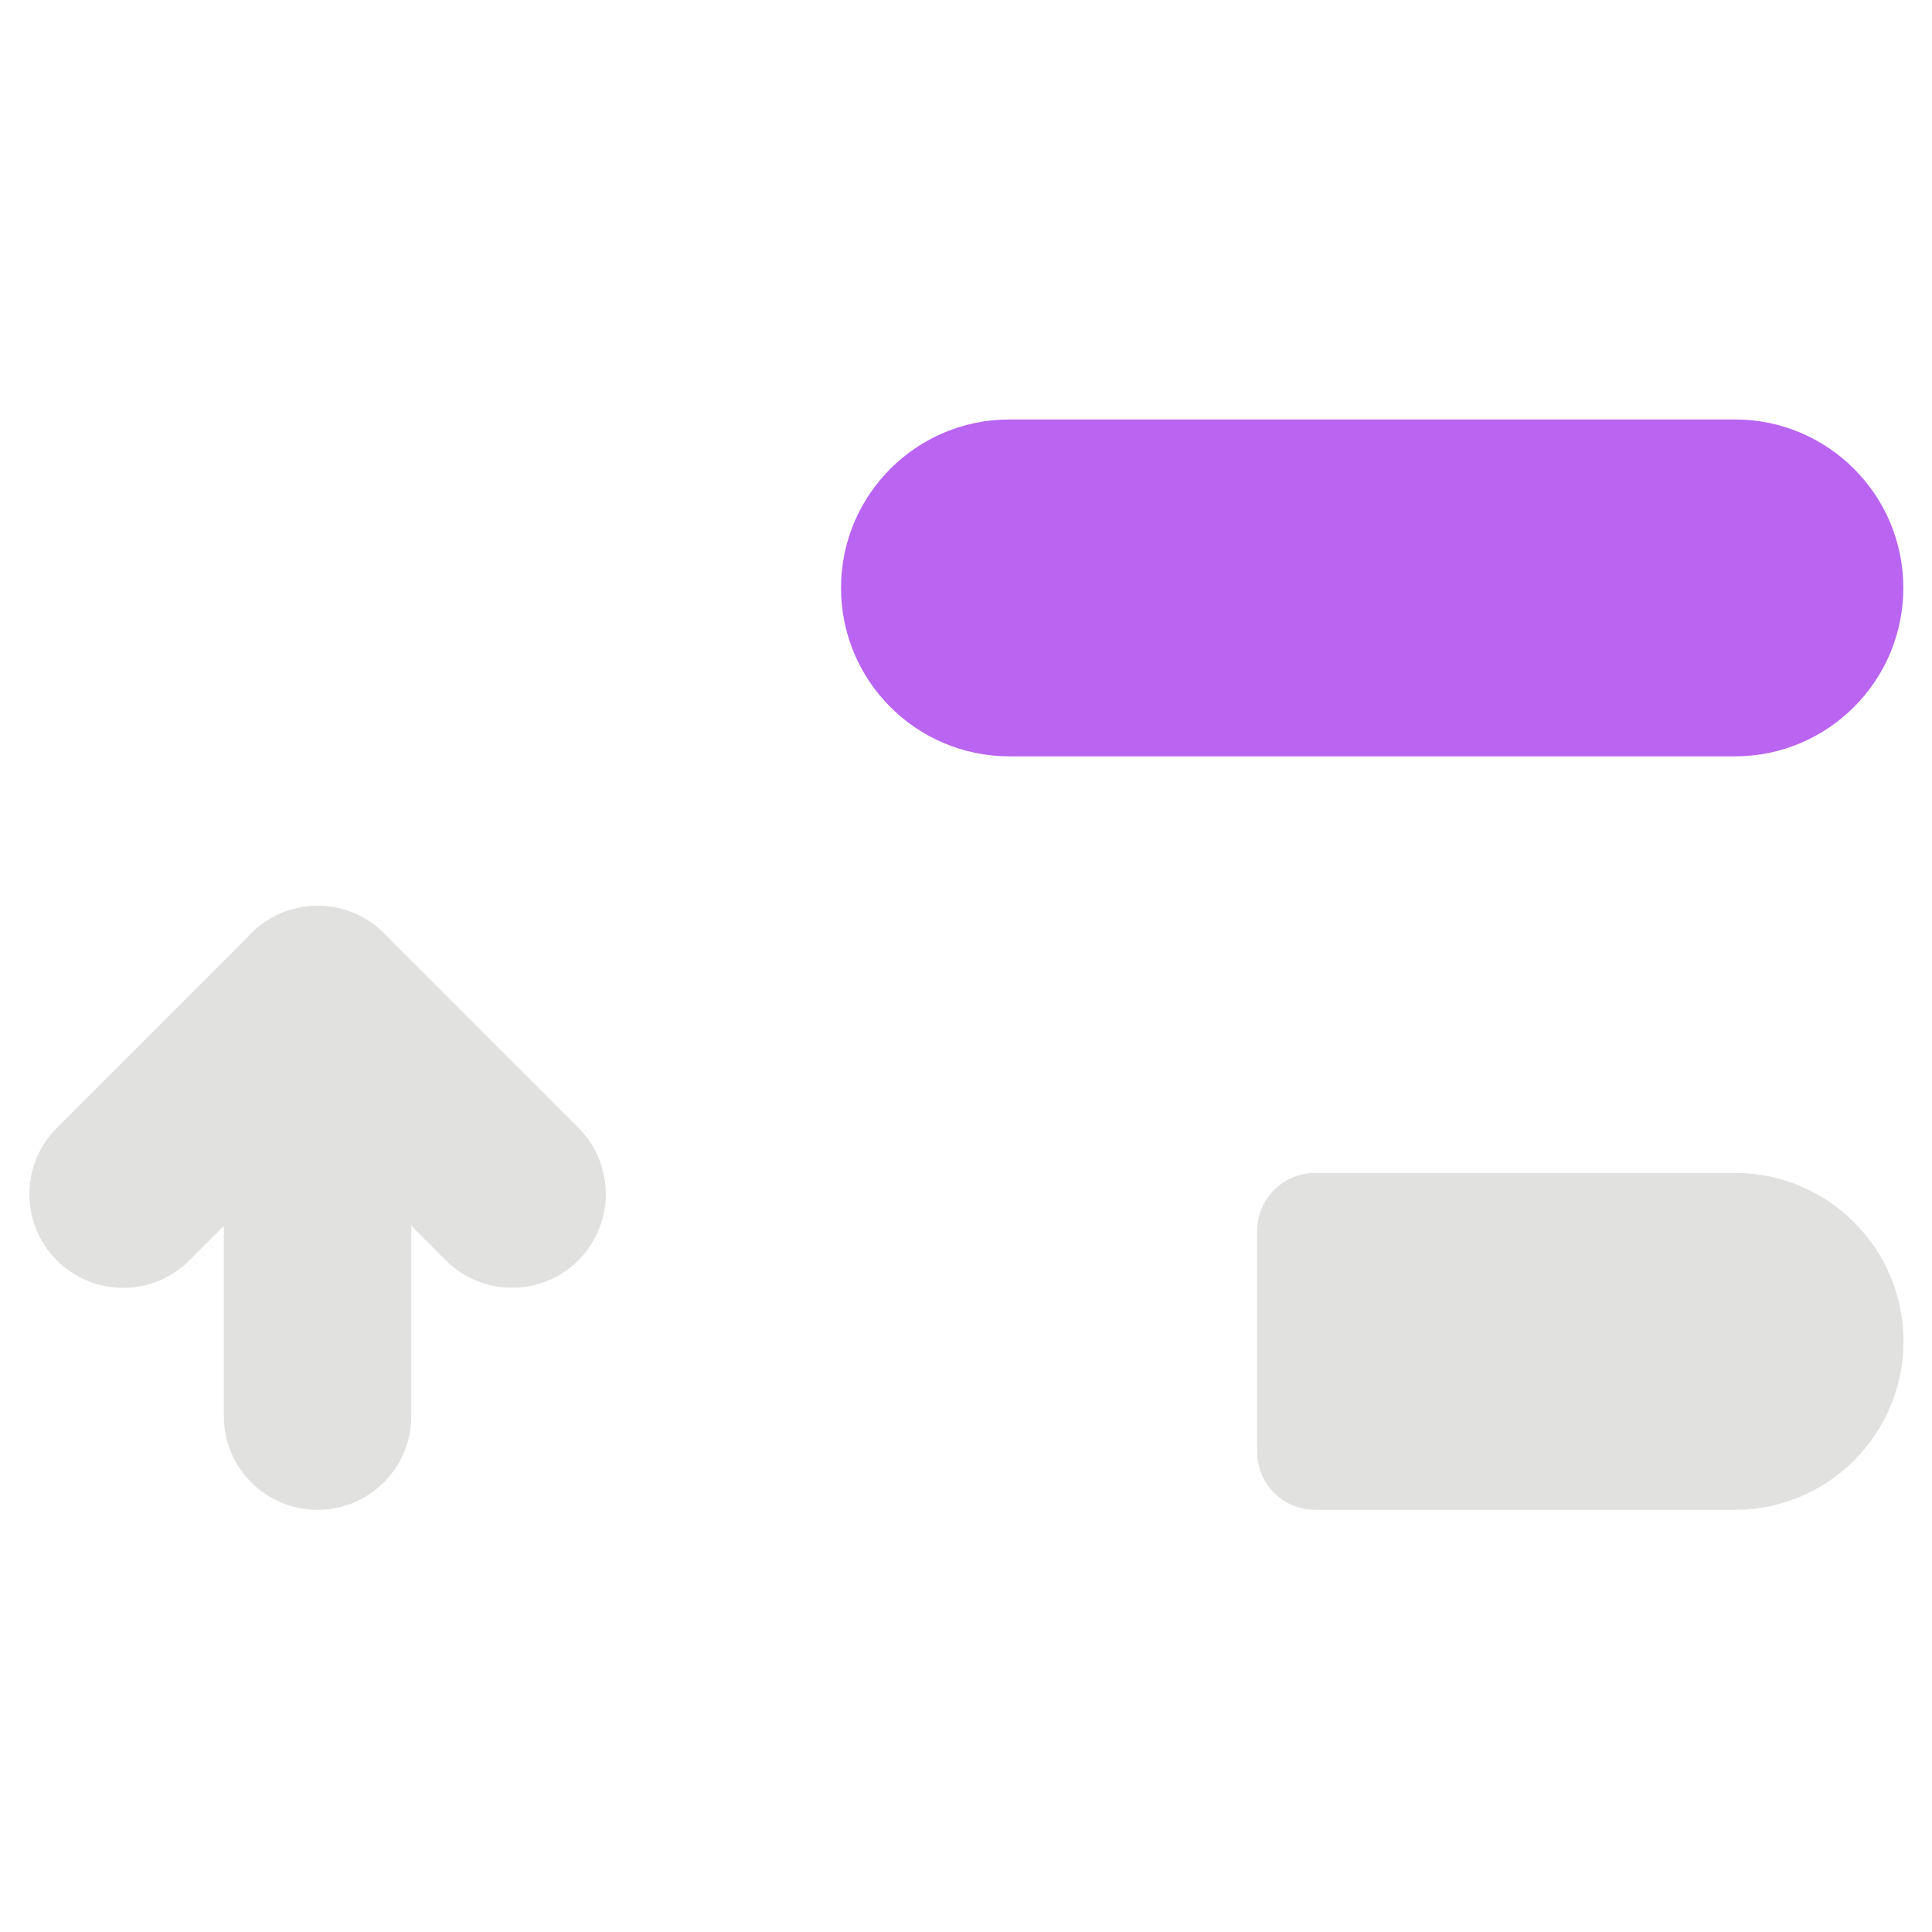
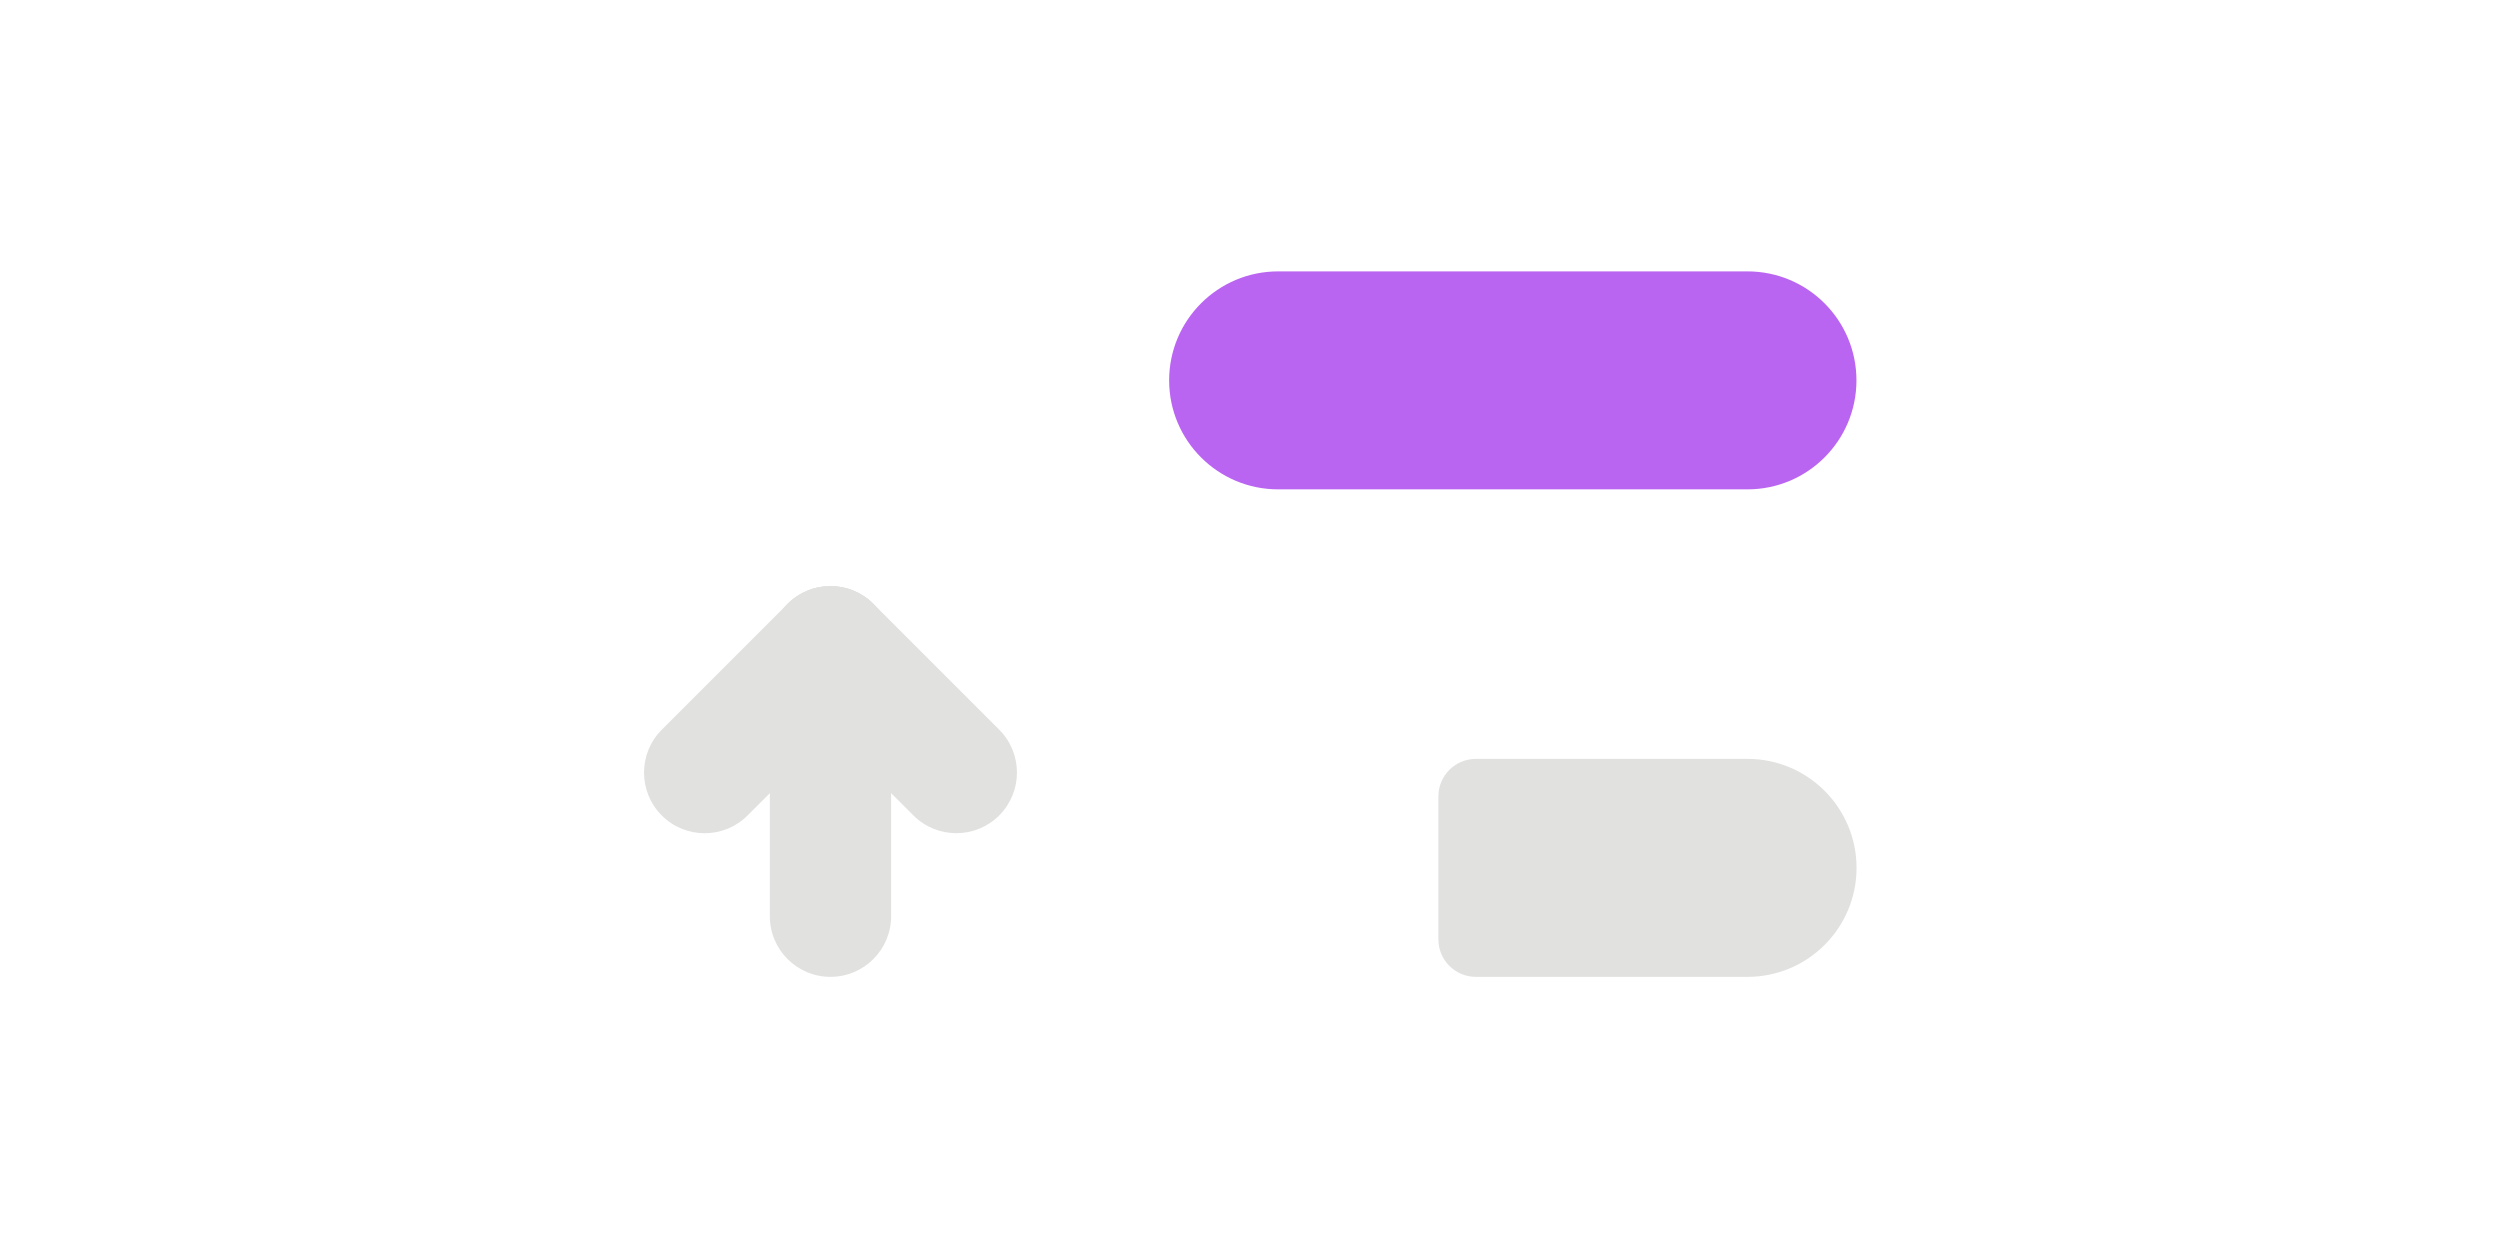
- <svg xmlns="http://www.w3.org/2000/svg" id="Layer_1" data-name="Layer 1" viewBox="0 0 128 128">
+ <svg xmlns="http://www.w3.org/2000/svg" id="Layer_1" data-name="Layer 1" viewBox="-64 0 256 128">
  <defs>
    <style>
      .cls-1 {
        fill: #e1e1e0;
      }

      .cls-1, .cls-2 {
        stroke-width: 0px;
      }

      .cls-2 {
        fill: #ba64f2;
      }
    </style>
  </defs>
  <rect class="cls-2" x="55.72" y="27.79" width="70.38" height="22.32" rx="11.16" ry="11.16" />
  <path class="cls-1" d="m87.13,77.71h27.82c6.16,0,11.16,5,11.16,11.16h0c0,6.16-5,11.16-11.16,11.16h-27.82c-2.12,0-3.84-1.72-3.84-3.84v-14.64c0-2.12,1.72-3.84,3.84-3.84Z" />
  <g>
    <rect class="cls-1" x="14.83" y="60.02" width="12.42" height="40.01" rx="6.21" ry="6.21" />
    <rect class="cls-1" x="-.72" y="66.46" width="30.64" height="12.42" rx="6.21" ry="6.21" transform="translate(-47.11 31.61) rotate(-45)" />
    <rect class="cls-1" x="21.28" y="57.35" width="12.42" height="30.64" rx="6.21" ry="6.21" transform="translate(-43.34 40.72) rotate(-45)" />
  </g>
</svg>
